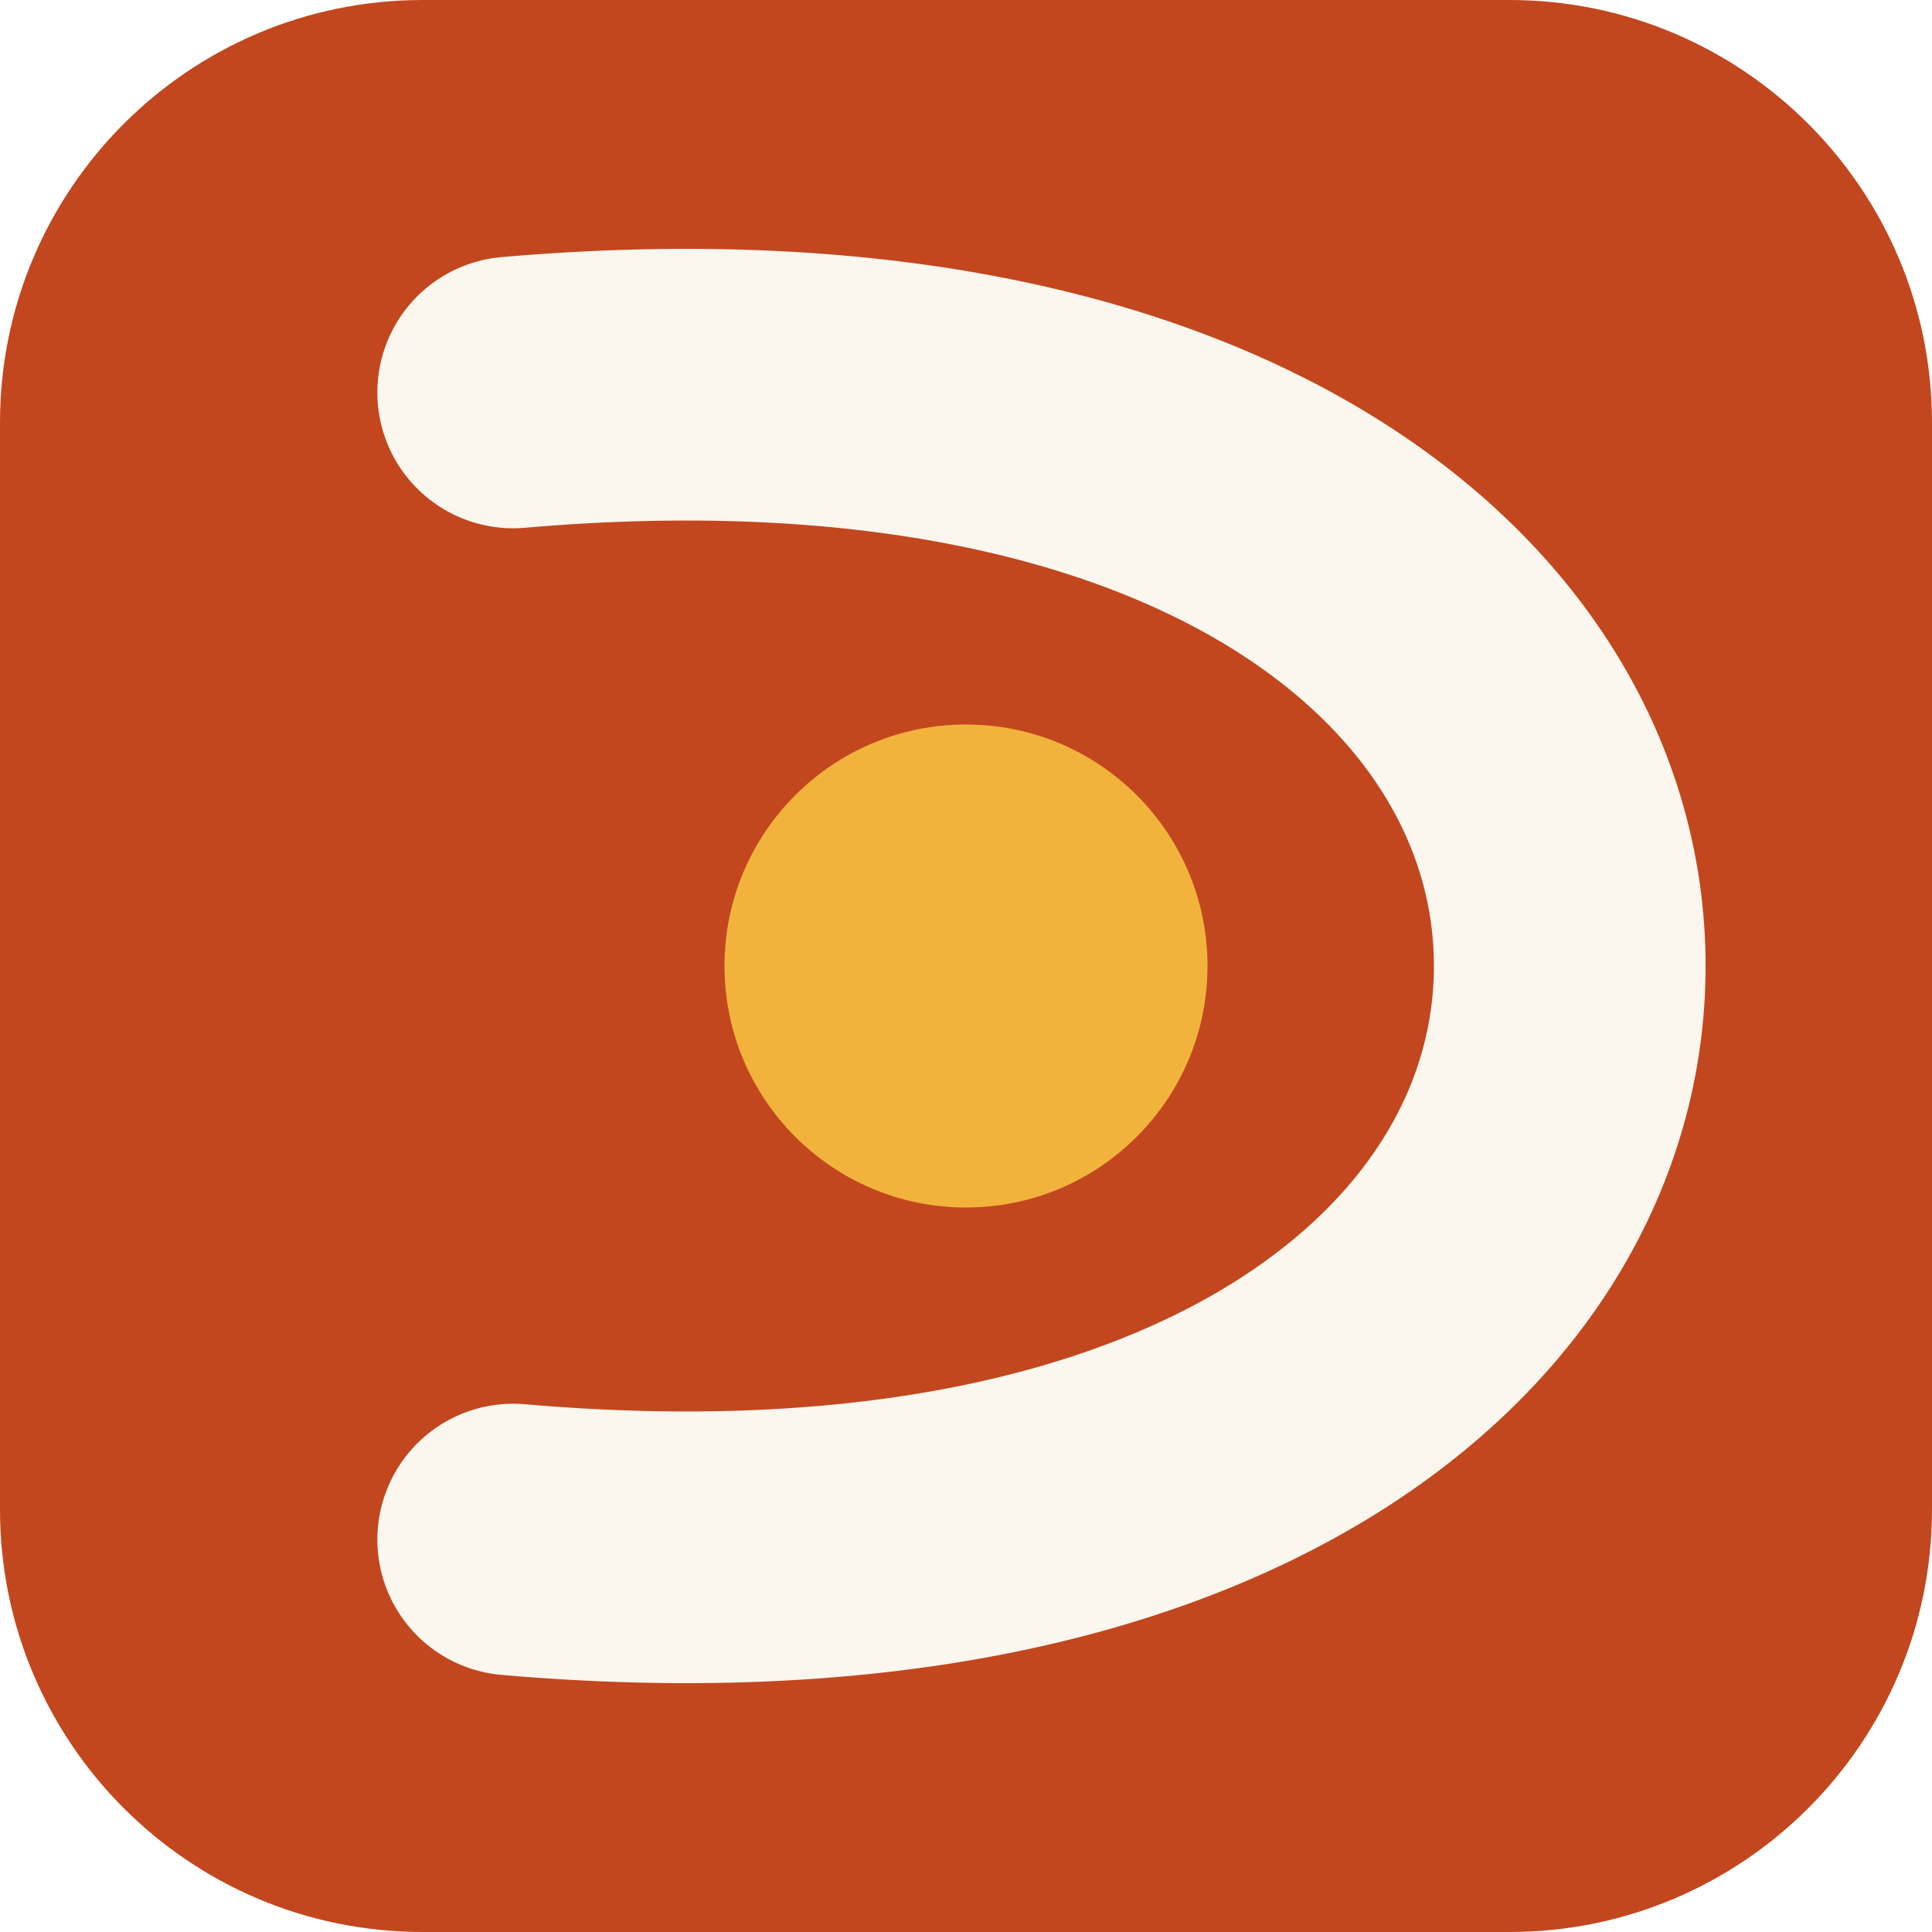
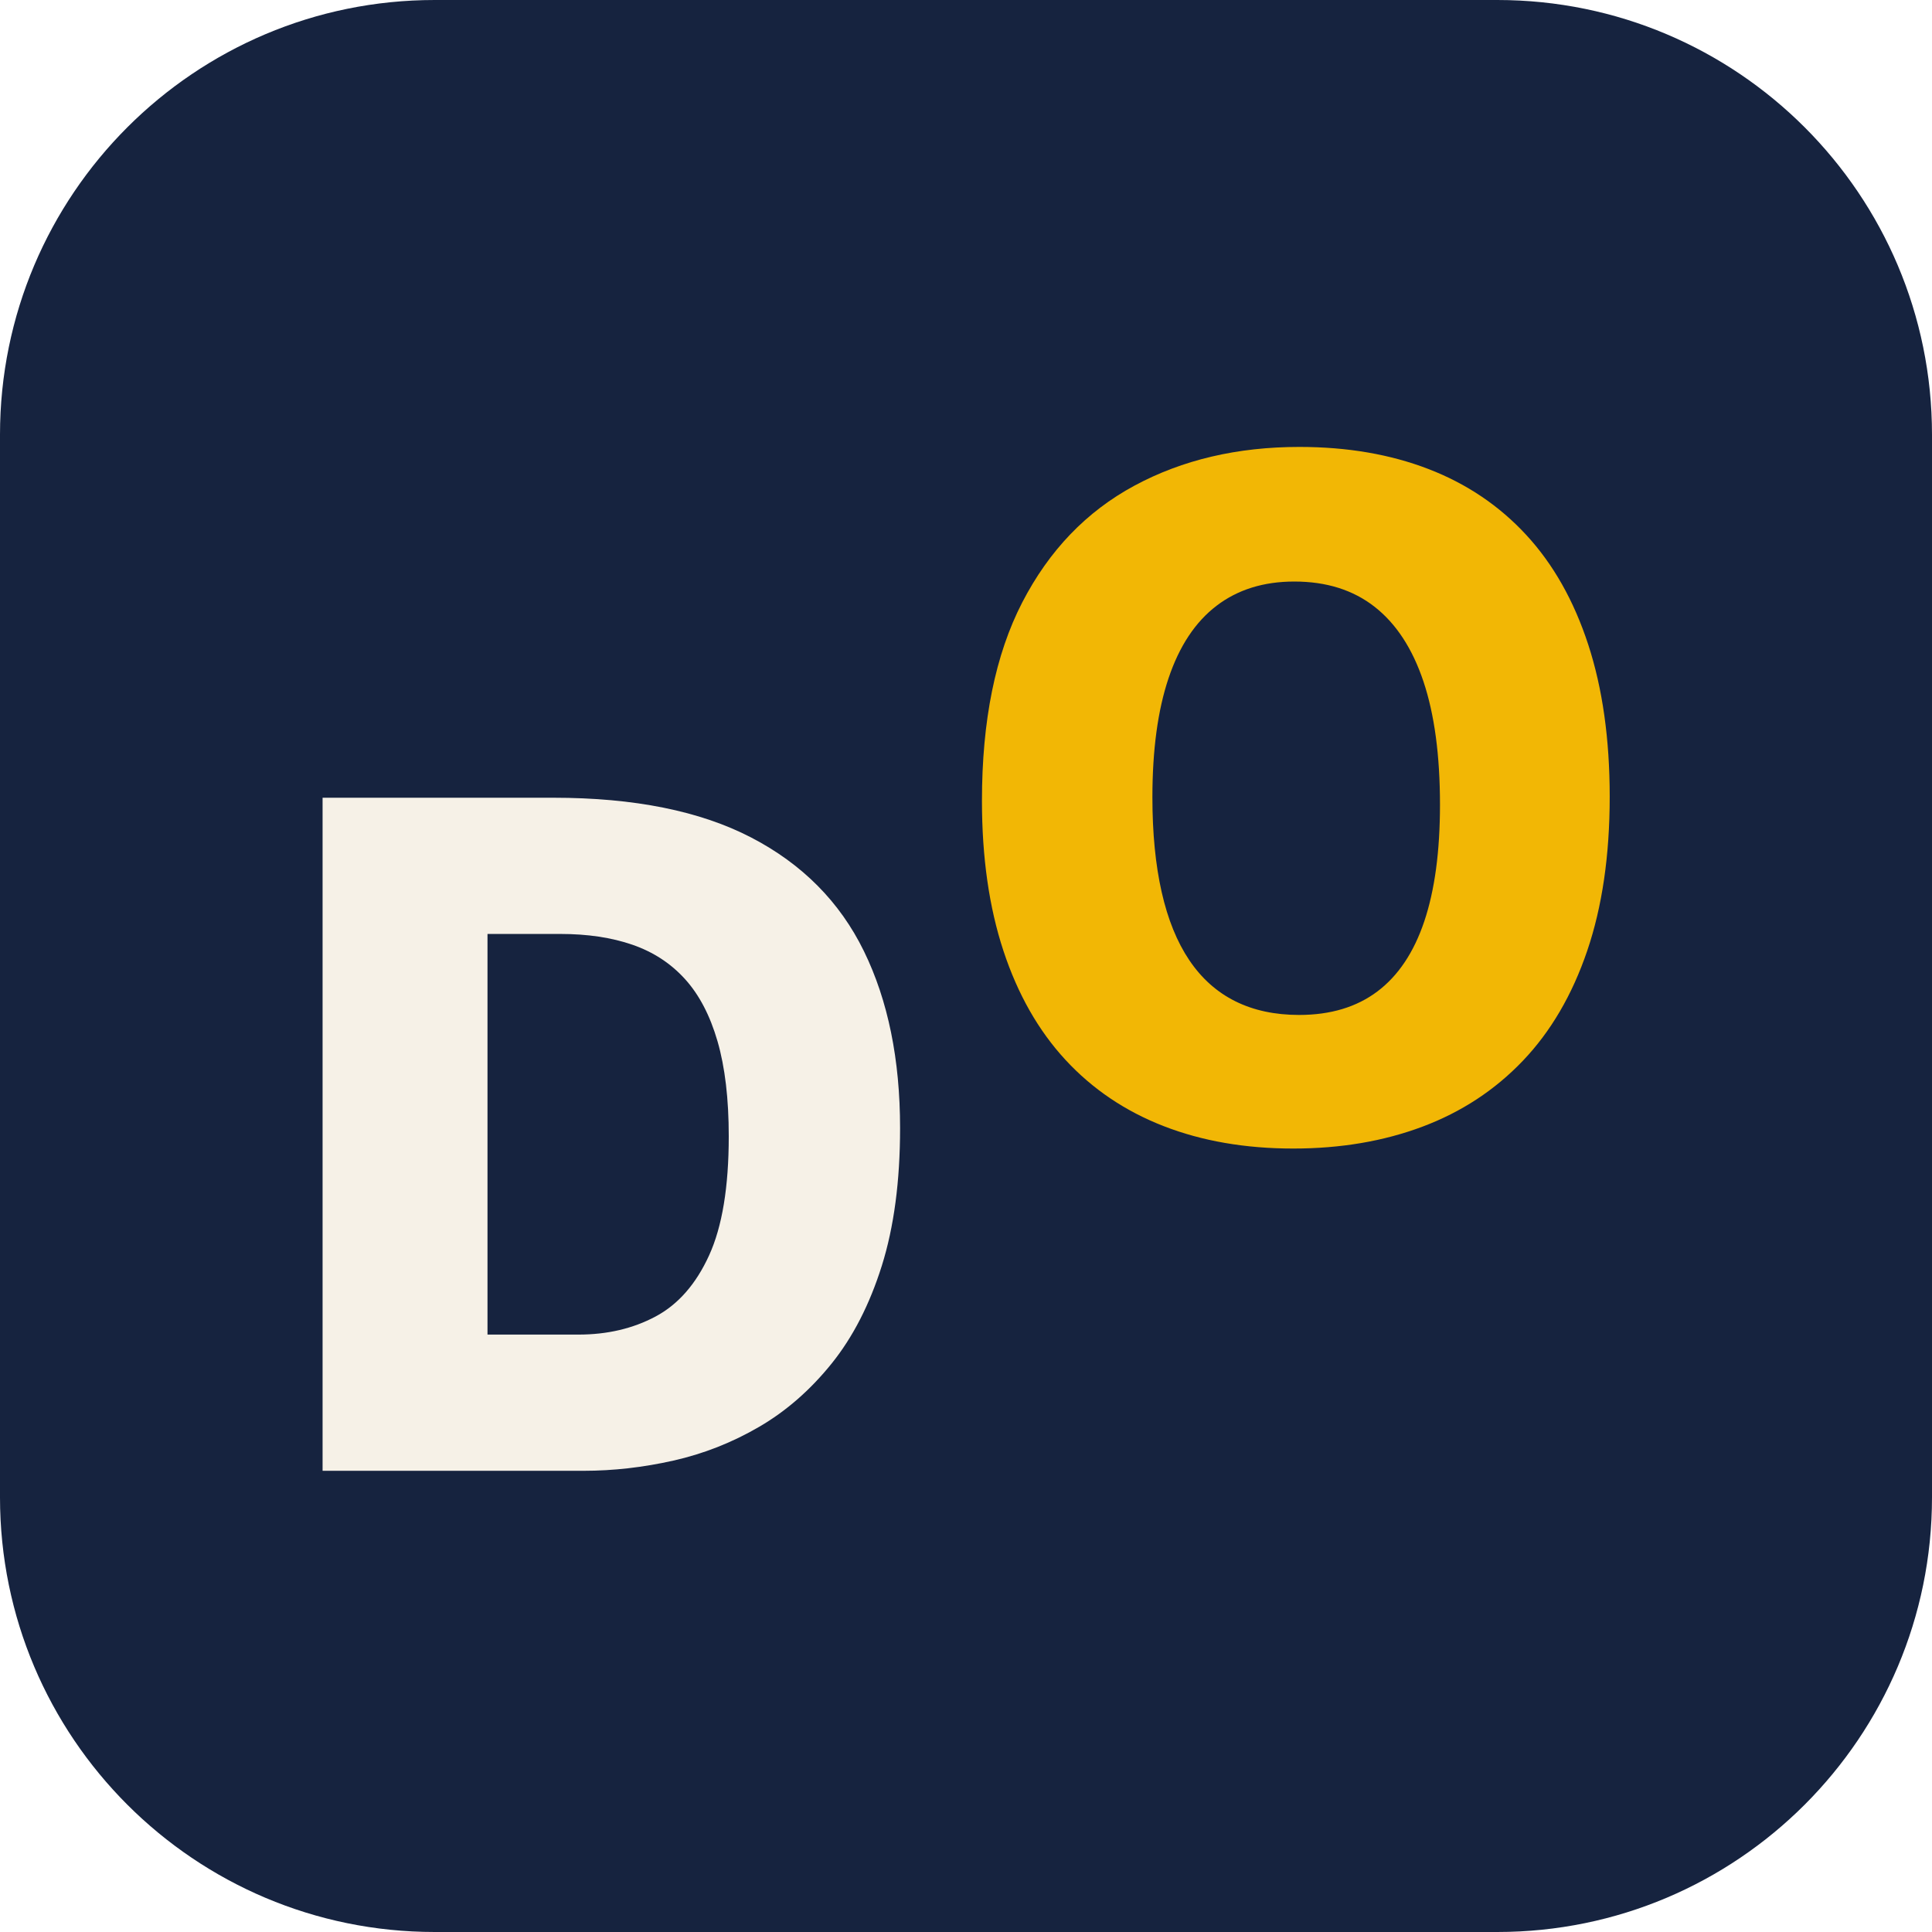
- <svg xmlns="http://www.w3.org/2000/svg" viewBox="0 0 64 64">
-   <rect width="64" height="64" rx="14" fill="#C2471E" />
-   <circle cx="32" cy="32" r="8" fill="#F2B33D" />
-   <path d="M17 13 C40 11 52 21 52 32 C52 43 40 53 17 51" fill="none" stroke="#FBF6EE" stroke-width="9" stroke-linecap="round" />
+ <svg xmlns="http://www.w3.org/2000/svg" width="512" height="512" viewBox="-267.75 -1442.25 1894.5 1894.5">
+   <rect x="-267.75" y="-1442.25" width="1894.5" height="1894.5" rx="426.262" fill="#16233F" />
+   <path d="M122.857 0.0V-133.571H299.571Q341.857 -133.571 375.071 -151.286Q408.285 -169 427.571 -211.214Q446.857 -253.428 446.857 -328.0Q446.857 -383.143 435.857 -421.143Q424.857 -459.143 403.928 -482.214Q382.999 -505.286 352.357 -515.857Q321.714 -526.429 281.714 -526.429H122.857V-660.0H275Q393.714 -660.0 468.857 -621.0Q543.999 -582.0 579.428 -509.5Q614.857 -437.0 614.857 -336.0Q614.857 -258.0 596.928 -201.0Q578.999 -144.0 547.714 -105.143Q516.428 -66.286 476.714 -43.143Q437 -20.0 392.571 -10.0Q348.142 0.0 304.571 0.0ZM48.571 0.0V-660.0H210.285V0.0Z" fill="#F6F1E7" />
+   <g transform="translate(-1085 -330)">
+     <path d="M2085.428 14.0Q2014.857 14.0 1958.285 -8.0Q1901.714 -30.0 1862 -73.0Q1822.286 -116.0 1801.214 -179.857Q1780.143 -243.714 1780.143 -327.0Q1780.143 -445.0 1819.643 -521.5Q1859.143 -598.0 1929.643 -636.0Q2000.143 -674.0 2091.428 -674.0Q2161.714 -674.0 2217.928 -652.357Q2274.143 -630.714 2313.857 -587.714Q2353.571 -544.714 2374.642 -480.214Q2395.714 -415.714 2395.714 -331.0Q2395.714 -244.714 2373.642 -179.857Q2351.571 -115.0 2310.5 -72.0Q2269.428 -29.0 2212.214 -7.5Q2155 14.0 2085.428 14.0ZM2091.143 -117Q2137.285 -117 2167.928 -140.071Q2198.571 -163.143 2213.928 -208.929Q2229.285 -254.714 2229.285 -323.143Q2229.285 -395.571 2213.071 -444Q2196.857 -492.429 2165.214 -517.214Q2133.571 -542.0 2086.428 -542.0Q2041.285 -542.0 2010.143 -518.214Q1979 -494.429 1963.143 -447.286Q1947.286 -400.143 1947.286 -330.429Q1947.286 -277.714 1956.357 -237.571Q1965.428 -197.429 1983.5 -170.643Q2001.571 -143.857 2028.571 -130.429Q2055.571 -117 2091.143 -117Z" fill="#F2B705" />
+   </g>
</svg>
